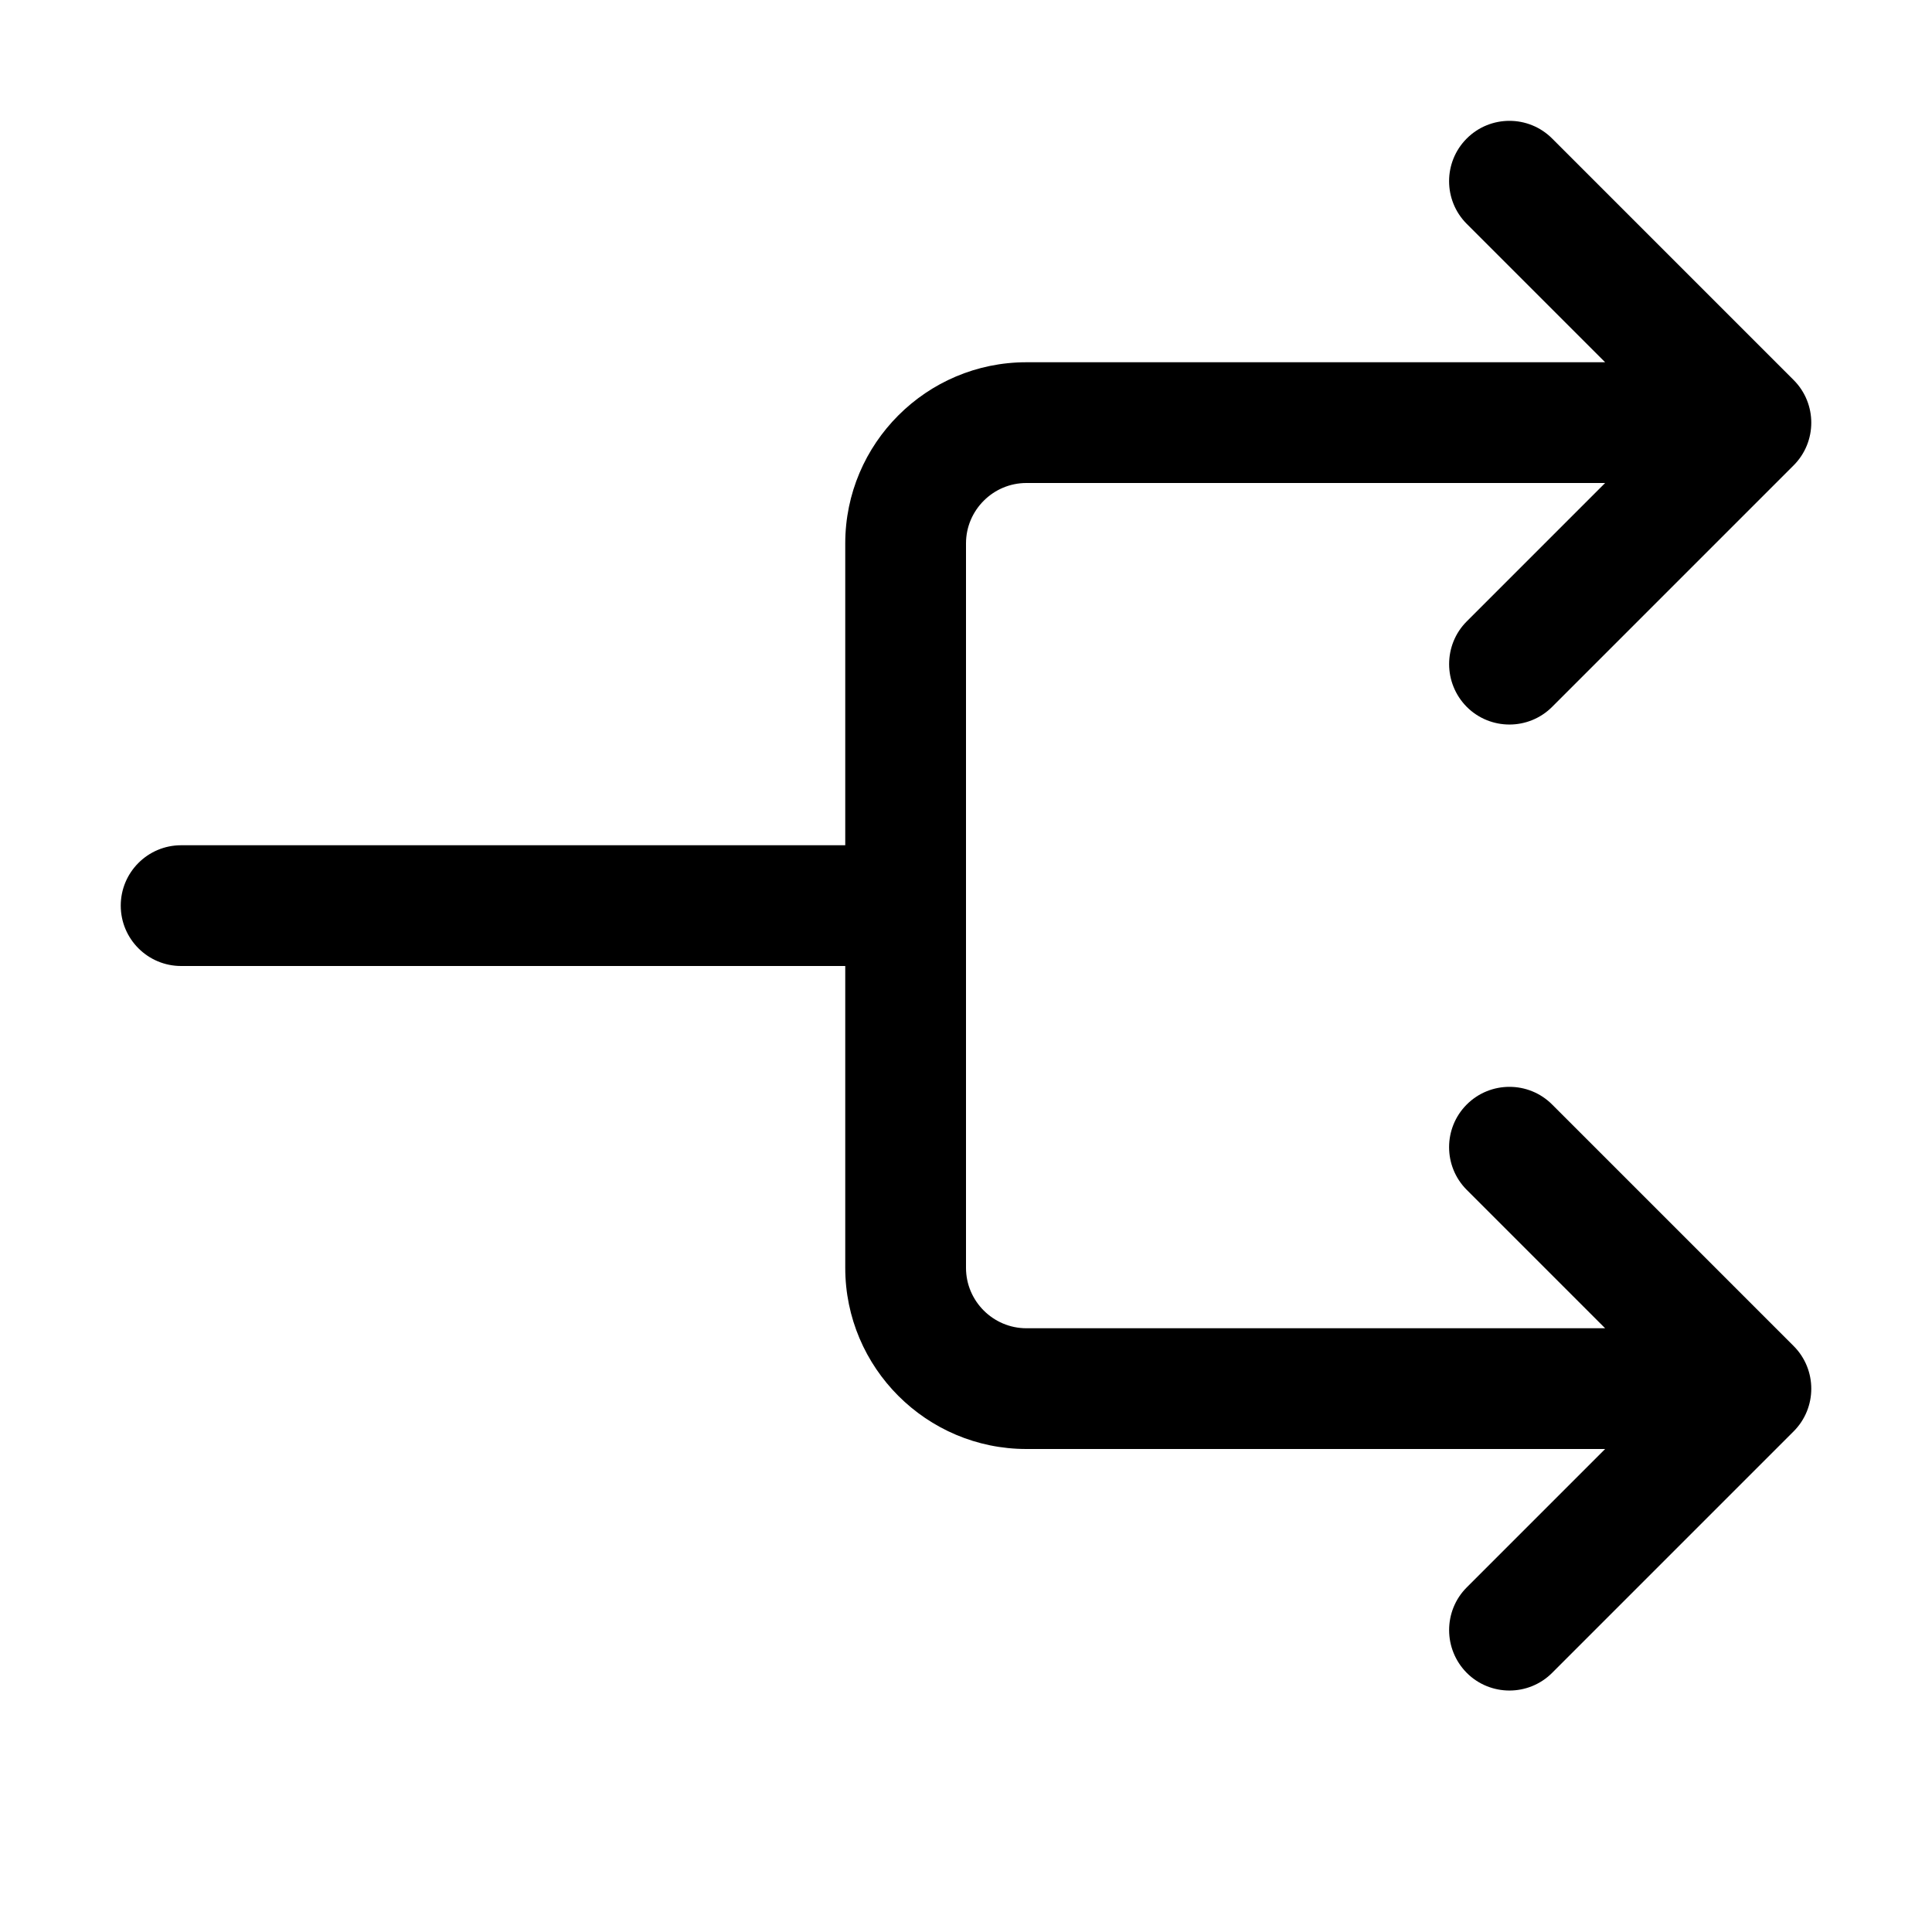
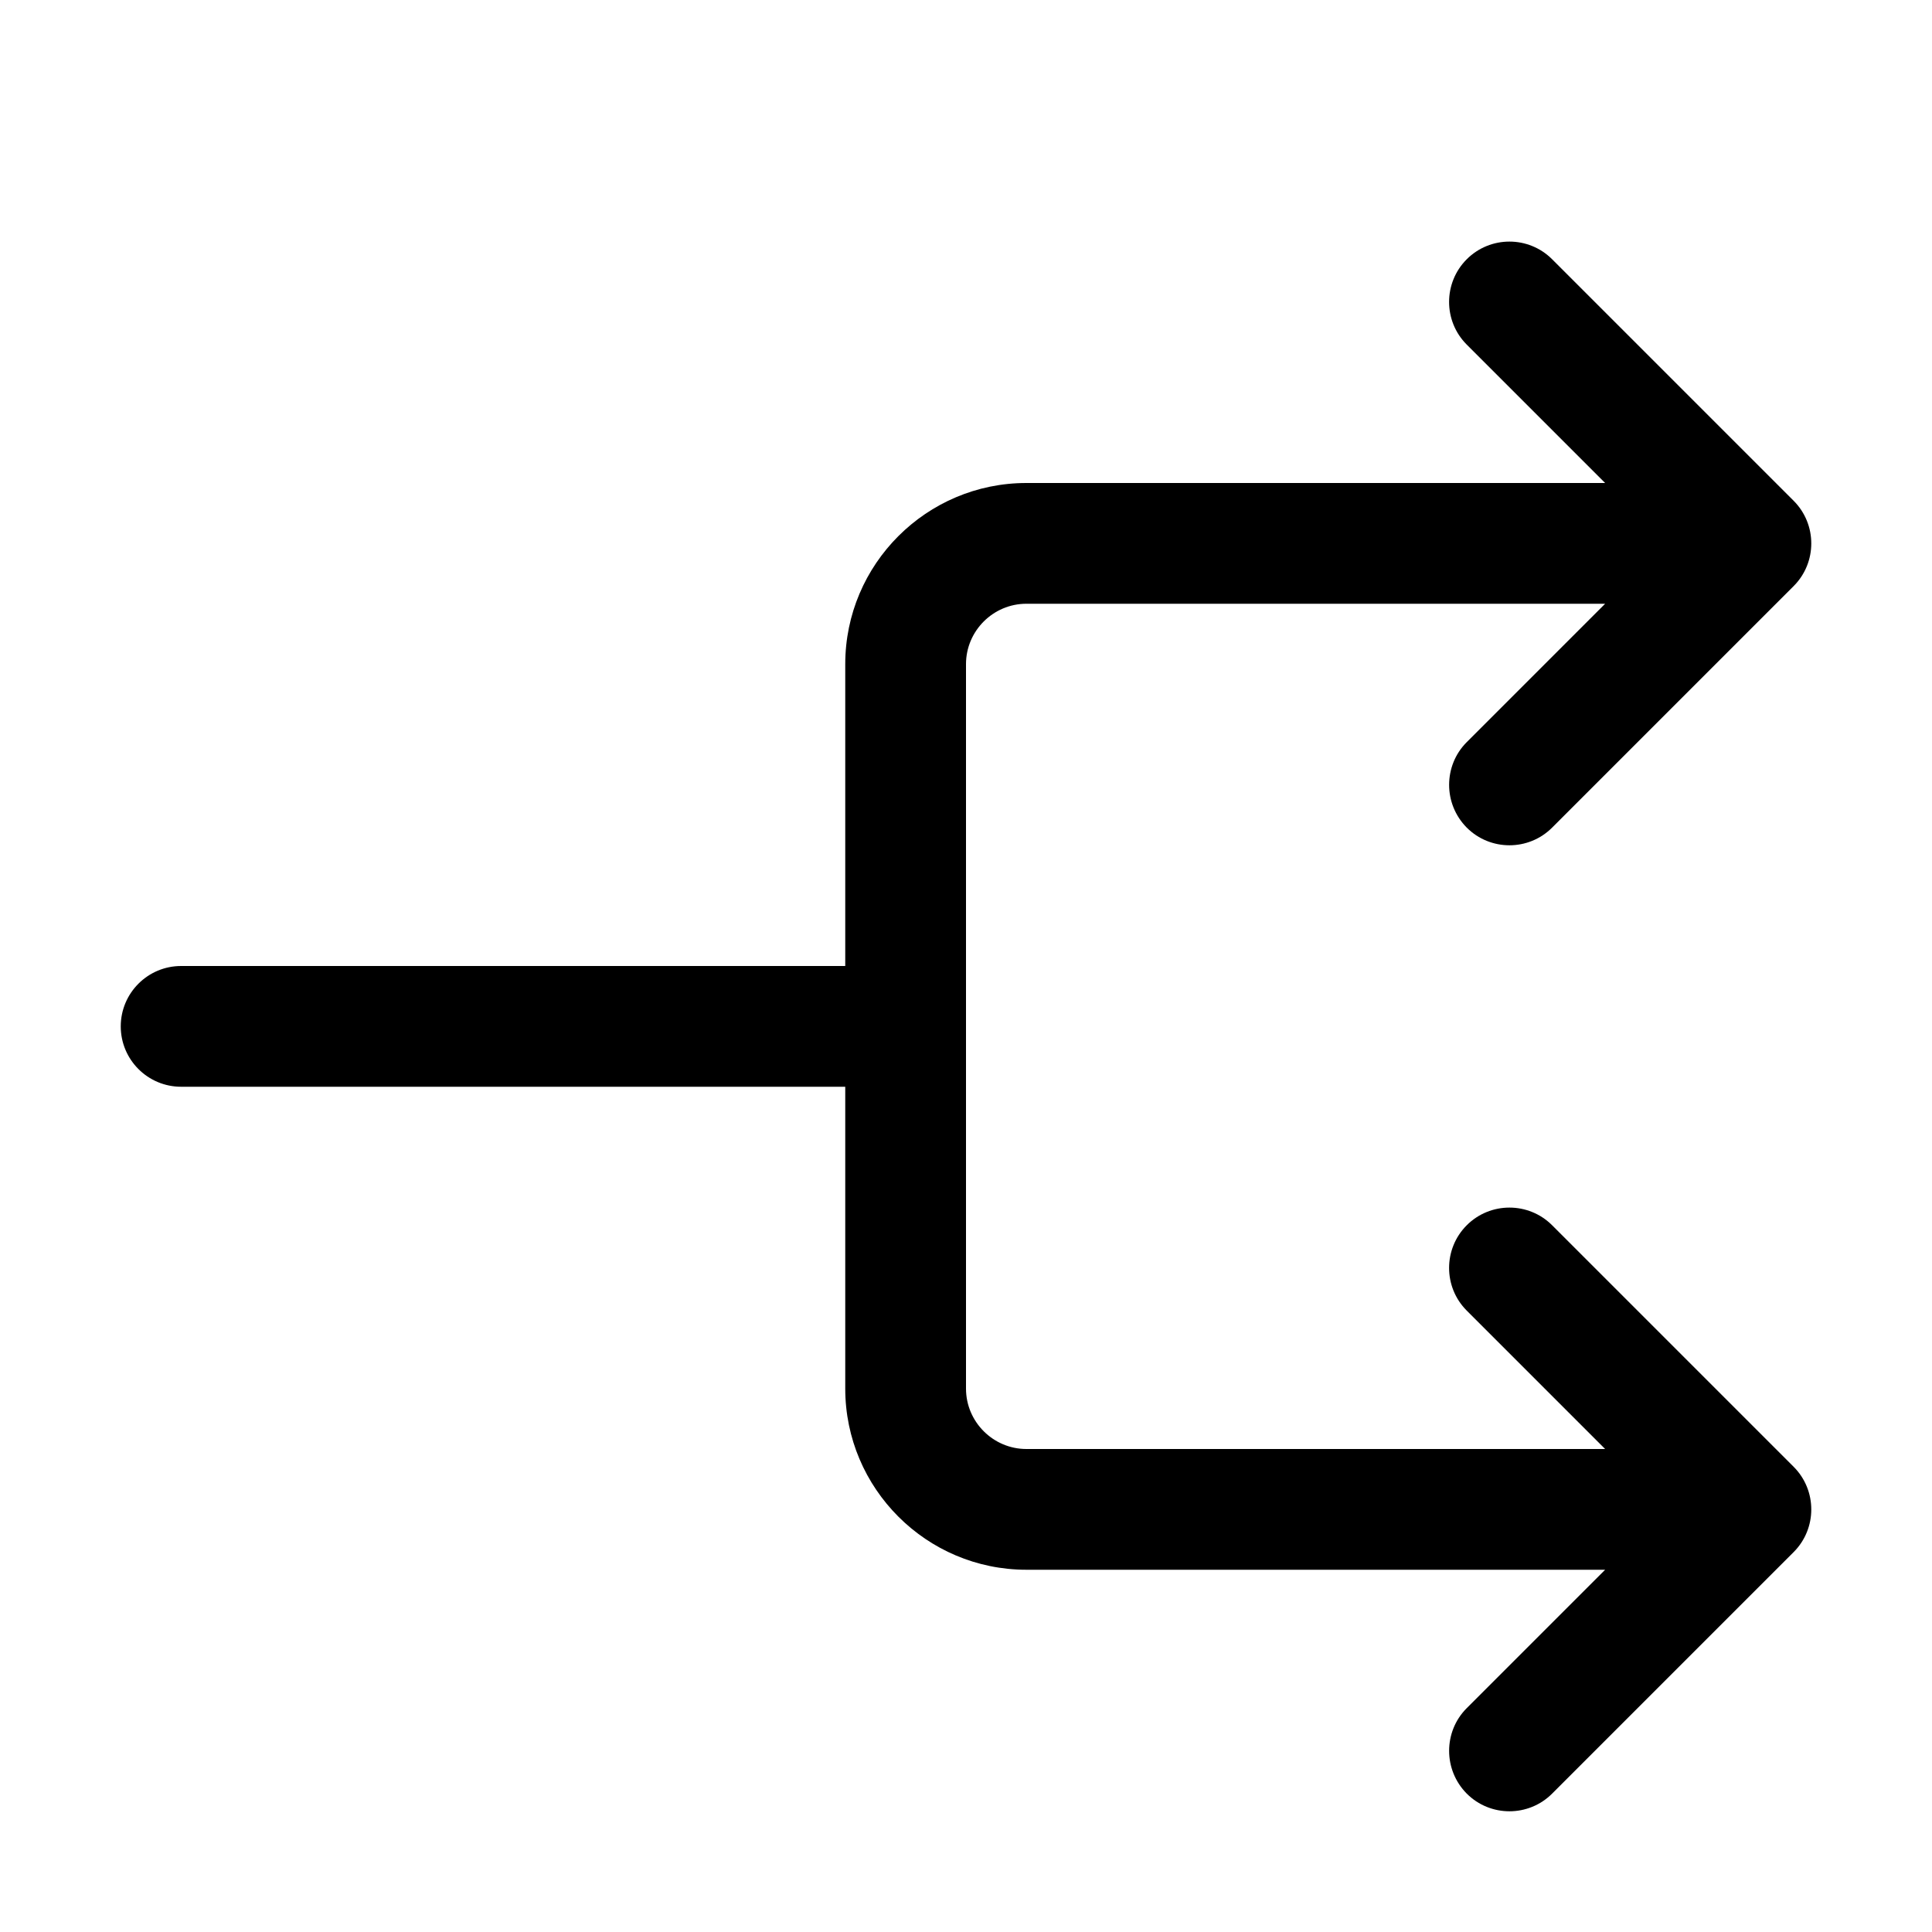
<svg xmlns="http://www.w3.org/2000/svg" width="16" height="16" viewBox="0 0 16 16" fill="currentColor">
-   <path d="M12.854 13.854L14.854 11.854C15.049 11.659 15.049 11.342 14.854 11.147L12.854 9.147C12.659 8.952 12.342 8.952 12.147 9.147C11.952 9.342 11.952 9.659 12.147 9.854L13.293 11H8.5C8.225 11 8 10.775 8 10.5V4.5C8 4.225 8.225 4 8.5 4H13.293L12.147 5.146C12.049 5.244 12.001 5.372 12.001 5.5C12.001 5.628 12.05 5.756 12.147 5.854C12.342 6.049 12.659 6.049 12.854 5.854L14.854 3.854C15.049 3.659 15.049 3.342 14.854 3.147L12.854 1.147C12.659 0.952 12.342 0.952 12.147 1.147C11.952 1.342 11.952 1.659 12.147 1.854L13.293 3H8.5C7.673 3 7 3.673 7 4.5V7H1.5C1.224 7 1 7.224 1 7.5C1 7.776 1.224 8 1.5 8H7V10.5C7 11.327 7.673 12 8.5 12H13.293L12.147 13.146C12.049 13.244 12.001 13.372 12.001 13.5C12.001 13.628 12.05 13.756 12.147 13.854C12.342 14.049 12.659 14.049 12.854 13.854Z" />
+   <path d="M12.854 14.854L14.854 12.854C15.049 12.659 15.049 12.342 14.854 12.147L12.854 10.147C12.659 9.952 12.342 9.952 12.147 10.147C11.952 10.342 11.952 10.659 12.147 10.854L13.293 12H8.5C8.225 12 8 11.775 8 11.5V5.5C8 5.225 8.225 5 8.5 5H13.293L12.147 6.146C12.049 6.244 12.001 6.372 12.001 6.5C12.001 6.628 12.05 6.756 12.147 6.854C12.342 7.049 12.659 7.049 12.854 6.854L14.854 4.854C15.049 4.659 15.049 4.342 14.854 4.147L12.854 2.147C12.659 1.952 12.342 1.952 12.147 2.147C11.952 2.342 11.952 2.659 12.147 2.854L13.293 4H8.5C7.673 4 7 4.673 7 5.5V8H1.5C1.224 8 1 8.224 1 8.5C1 8.776 1.224 9 1.5 9H7V11.5C7 12.327 7.673 13 8.5 13H13.293L12.147 14.146C12.049 14.244 12.001 14.372 12.001 14.5C12.001 14.628 12.05 14.756 12.147 14.854C12.342 15.049 12.659 15.049 12.854 14.854Z" />
</svg>
